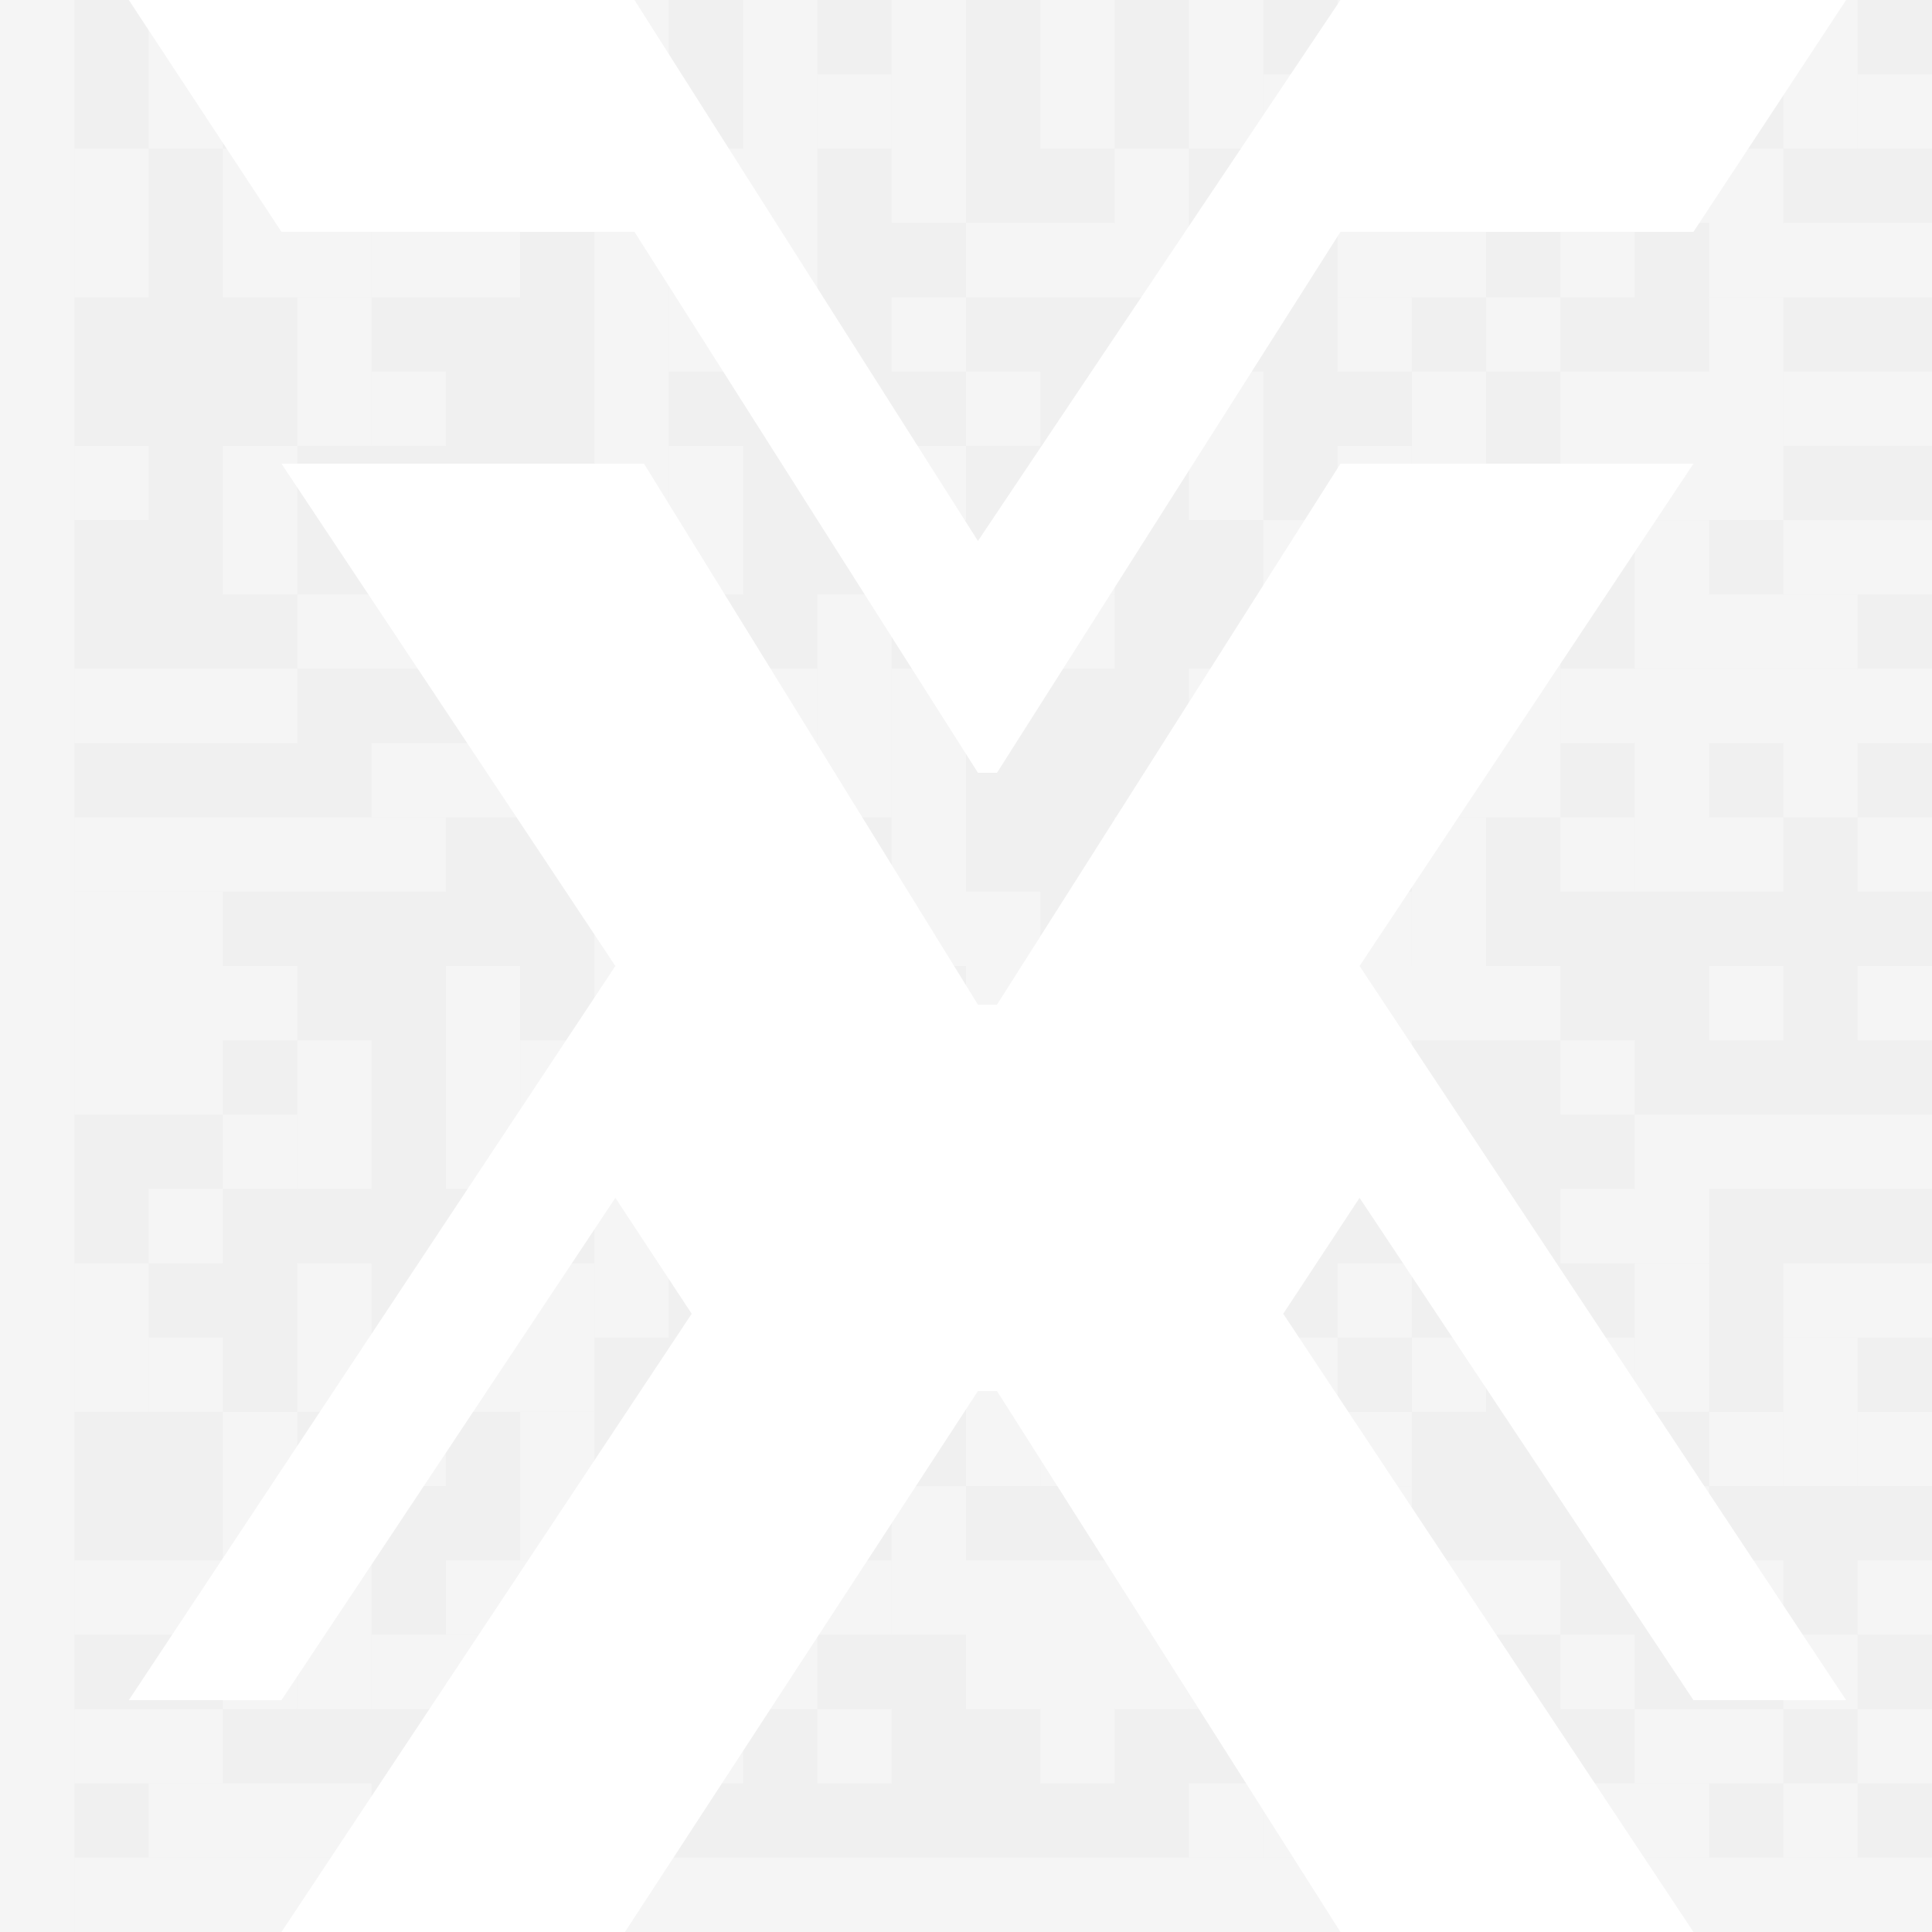
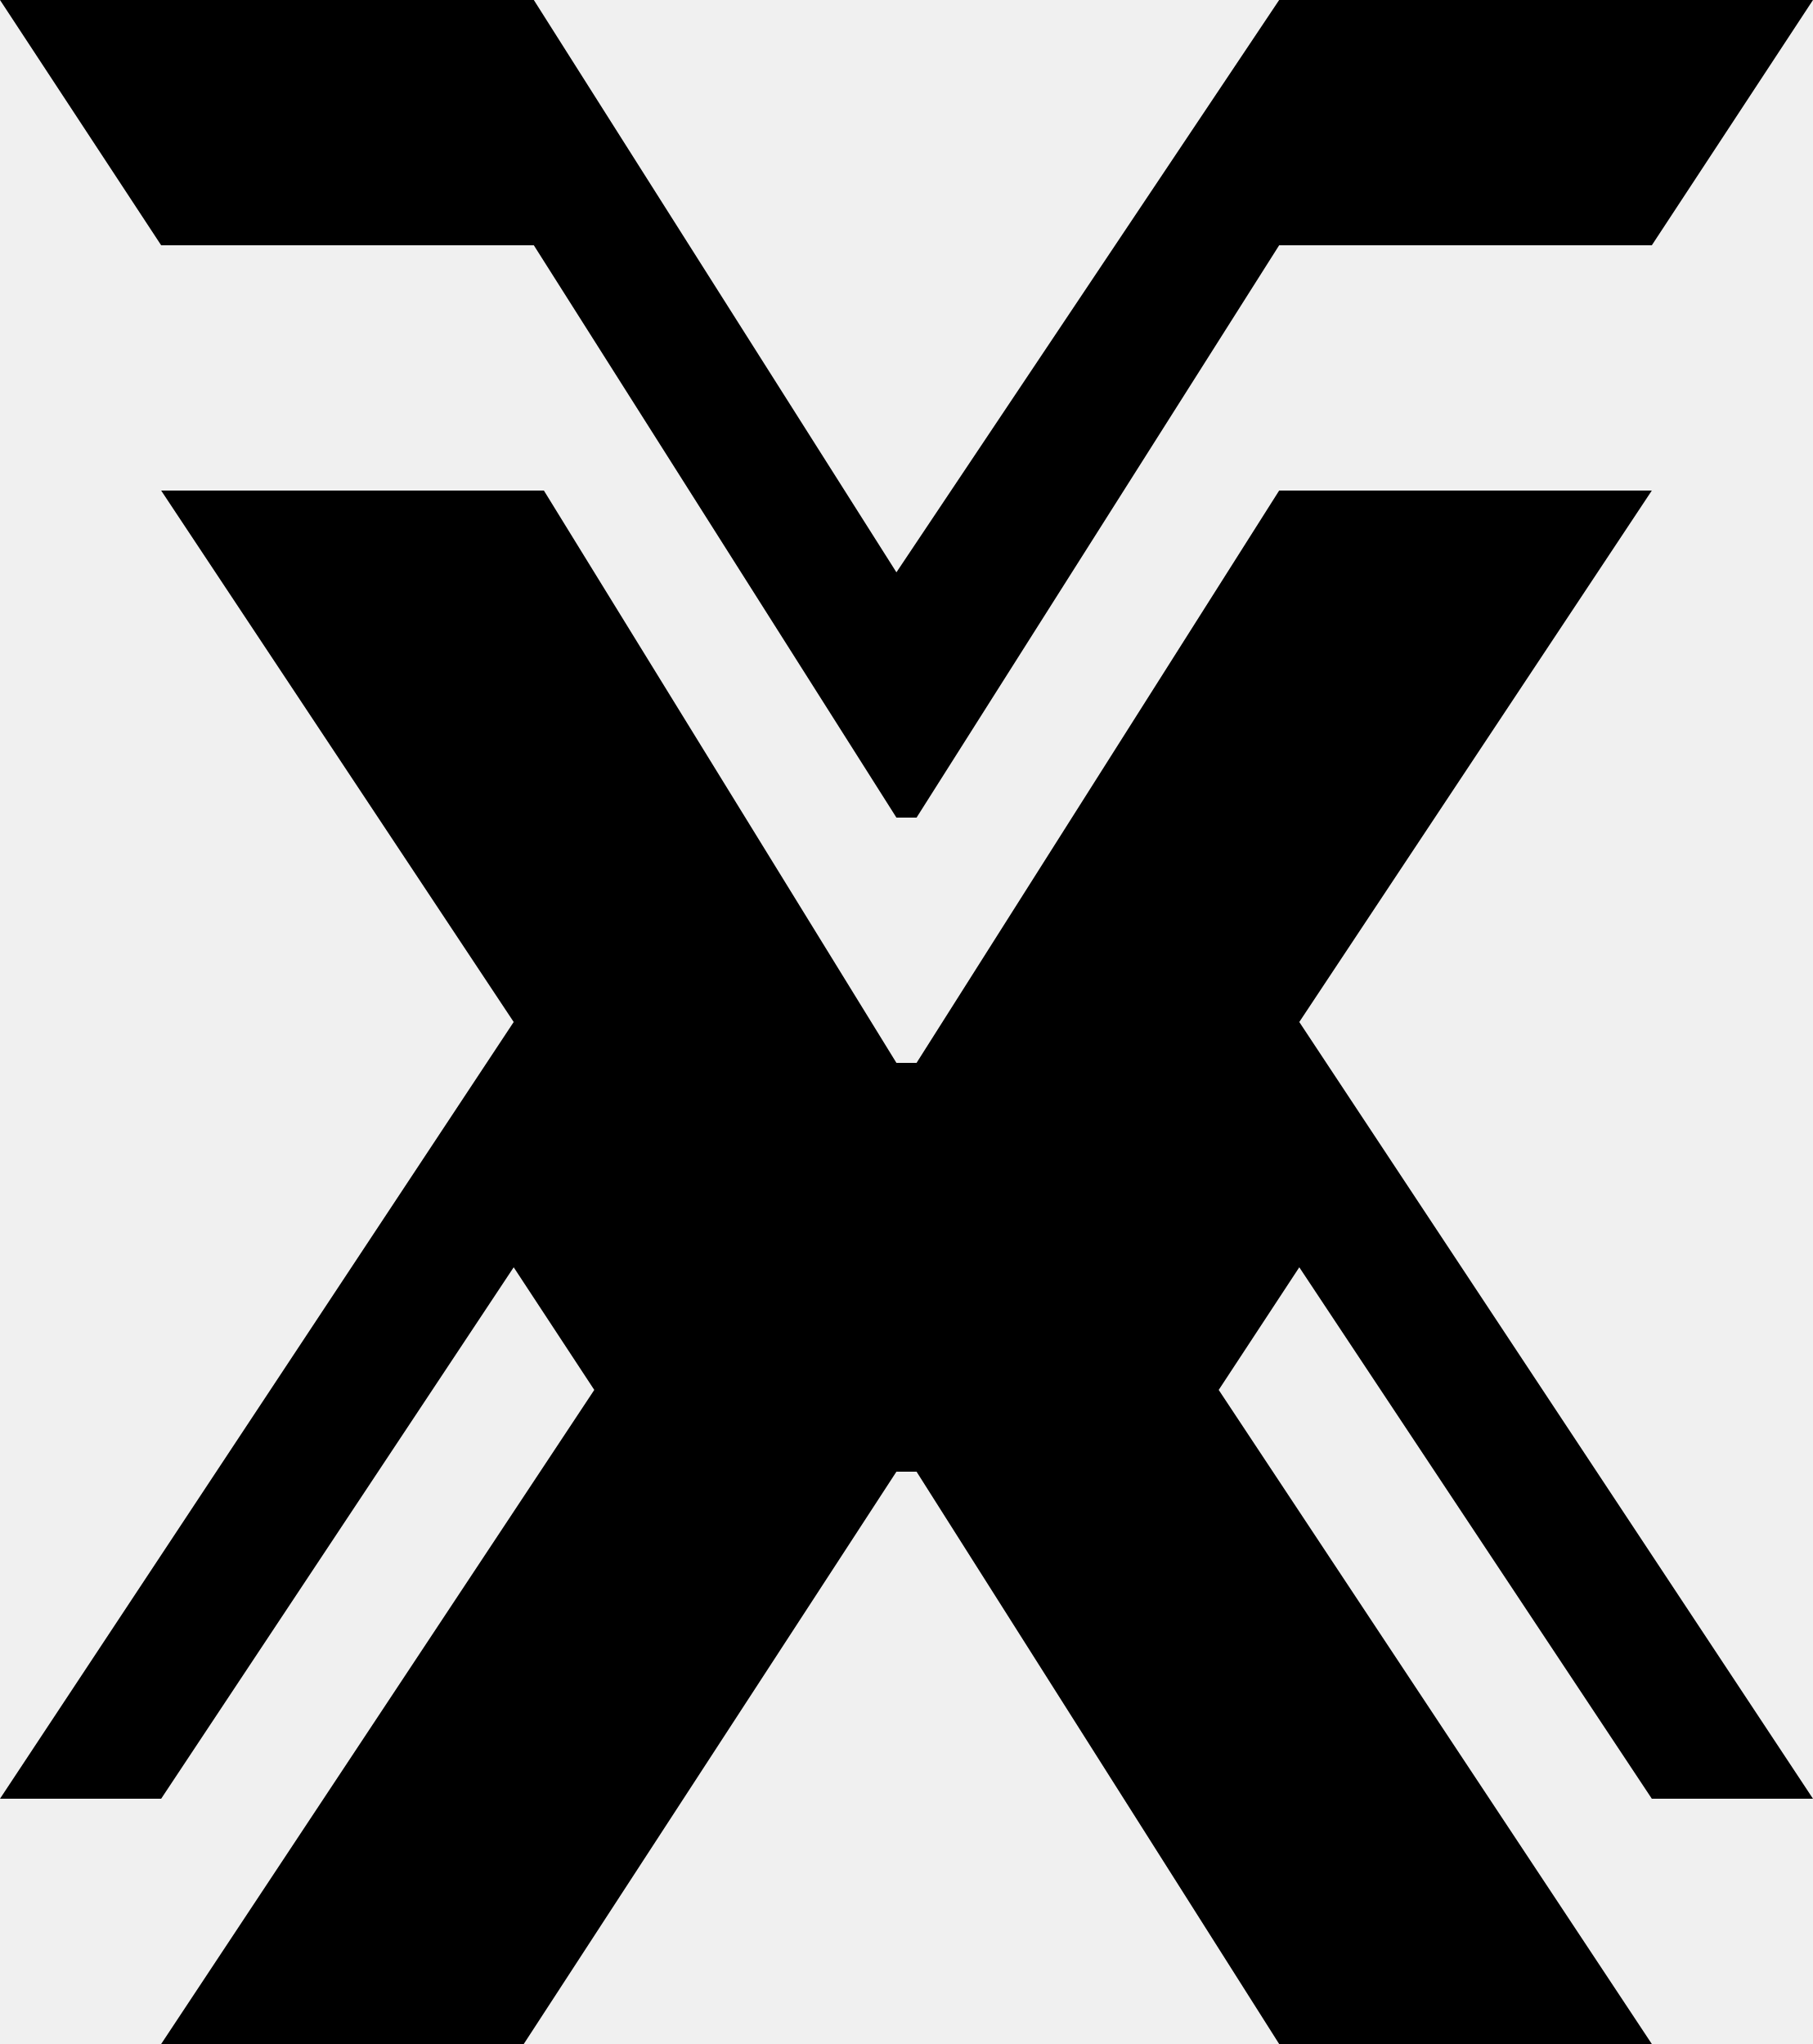
- <svg xmlns="http://www.w3.org/2000/svg" width="45" height="45" viewBox="0 0 45 45" fill="none">
-   <g opacity="0.31">
-     <path d="M0 0H1.731V45H0V0Z" fill="white" />
-     <path d="M3.462 0H5.192V3.462H3.462V0Z" fill="white" />
-     <path d="M1.731 3.462H3.462V6.923H1.731V3.462Z" fill="white" />
-     <path d="M6.923 0H8.654V1.731H6.923V0Z" fill="white" />
-     <path d="M10.385 0H12.115V1.731H10.385V0Z" fill="white" />
-     <path d="M8.654 1.731H10.385V3.462H8.654V1.731Z" fill="white" />
-     <path d="M5.192 3.462H8.654V6.923H5.192V3.462Z" fill="white" />
-     <path d="M8.654 5.192H12.115V6.923H8.654V5.192Z" fill="white" />
-     <path d="M10.385 3.462H12.115V5.192H10.385V3.462Z" fill="white" />
-     <path d="M6.923 6.923H8.654V10.385H6.923V6.923Z" fill="white" />
-     <path d="M8.654 8.654H10.385V10.385H8.654V8.654Z" fill="white" />
-     <path d="M5.192 10.385H6.923V13.846H5.192V10.385Z" fill="white" />
-     <path d="M1.731 10.385H3.462V12.115H1.731V10.385Z" fill="white" />
-     <path d="M1.731 15.577H6.923V17.308H1.731V15.577Z" fill="white" />
-     <path d="M6.923 13.846H10.385V15.577H6.923V13.846Z" fill="white" />
-     <path d="M10.385 12.115H13.846V13.846H10.385V12.115Z" fill="white" />
-     <path d="M12.115 13.846H15.577V15.577H12.115V13.846Z" fill="white" />
-     <path d="M13.846 0H15.577V3.462H13.846V0Z" fill="white" />
-     <path d="M17.308 0H19.038V8.654H17.308V0Z" fill="white" />
-     <path d="M15.577 3.462H17.308V8.654H15.577V3.462Z" fill="white" />
-     <path d="M13.846 5.192H15.577V12.115H13.846V5.192Z" fill="white" />
-     <path d="M15.577 10.385H17.308V13.846H15.577V10.385Z" fill="white" />
-     <path d="M19.038 10.385H22.5V12.115H19.038V10.385Z" fill="white" />
-     <path d="M22.5 8.654H24.231V10.385H22.5V8.654Z" fill="white" />
-     <path d="M20.769 6.923H22.5V8.654H20.769V6.923Z" fill="white" />
-     <path d="M19.038 1.731H20.769V3.462H19.038V1.731Z" fill="white" />
-     <path d="M20.769 0H22.5V5.192H20.769V0Z" fill="white" />
-     <path d="M22.5 5.192H27.692V6.923H22.5V5.192Z" fill="white" />
-     <path d="M25.962 3.462H27.692V5.192H25.962V3.462Z" fill="white" />
-     <path d="M24.231 0H25.962V3.462H24.231V0Z" fill="white" />
-     <path d="M27.692 0H29.423V3.462H27.692V0Z" fill="white" />
-     <path d="M29.423 1.731H31.154V3.462H29.423V1.731Z" fill="white" />
-     <path d="M31.154 0H32.885V1.731H31.154V0Z" fill="white" />
-     <path d="M32.885 1.731H34.615V3.462H32.885V1.731Z" fill="white" />
-     <path d="M34.615 0H36.346V5.192H34.615V0Z" fill="white" />
-     <path d="M38.077 0H39.808V1.731H38.077V0Z" fill="white" />
-     <path d="M41.538 0H43.269V3.462H41.538V0Z" fill="white" />
-     <path d="M43.269 1.731H45V3.462H43.269V1.731Z" fill="white" />
-     <path d="M38.077 3.462H41.538V5.192H38.077V3.462Z" fill="white" />
-     <path d="M39.808 5.192H45V6.923H39.808V5.192Z" fill="white" />
-     <path d="M39.808 6.923H41.538V12.115H39.808V6.923Z" fill="white" />
-     <path d="M41.538 8.654H45V10.385H41.538V8.654Z" fill="white" />
-     <path d="M36.346 8.654H39.808V12.115H36.346V8.654Z" fill="white" />
-     <path d="M36.346 5.192H38.077V6.923H36.346V5.192Z" fill="white" />
-     <path d="M34.615 6.923H36.346V8.654H34.615V6.923Z" fill="white" />
-     <path d="M31.154 5.192H34.615V6.923H31.154V5.192Z" fill="white" />
-     <path d="M31.154 6.923H32.885V8.654H31.154V6.923Z" fill="white" />
-     <path d="M32.885 8.654H34.615V12.115H32.885V8.654Z" fill="white" />
-     <path d="M27.692 8.654H29.423V12.115H27.692V8.654Z" fill="white" />
-     <path d="M31.154 10.385H32.885V13.846H31.154V10.385Z" fill="white" />
-     <path d="M29.423 12.115H31.154V13.846H29.423V12.115Z" fill="white" />
-     <path d="M19.038 13.846H20.769V19.038H19.038V13.846Z" fill="white" />
-     <path d="M22.5 13.846H25.962V15.577H22.5V13.846Z" fill="white" />
-     <path d="M24.231 12.115H25.962V13.846H24.231V12.115Z" fill="white" />
-     <path d="M13.846 15.577H19.038V17.308H13.846V15.577Z" fill="white" />
-     <path d="M15.577 17.308H19.038V20.769H15.577V17.308Z" fill="white" />
-     <path d="M20.769 15.577H22.5V22.5H20.769V15.577Z" fill="white" />
-     <path d="M22.5 20.769H24.231V24.231H22.5V20.769Z" fill="white" />
-     <path d="M17.308 20.769H19.038V22.5H17.308V20.769Z" fill="white" />
-     <path d="M15.577 22.5H17.308V24.231H15.577V22.5Z" fill="white" />
-     <path d="M13.846 19.038H15.577V31.154H13.846V19.038Z" fill="white" />
-     <path d="M8.654 17.308H13.846V19.038H8.654V17.308Z" fill="white" />
-     <path d="M1.731 19.038H10.385V20.769H1.731V19.038Z" fill="white" />
-     <path d="M1.731 20.769H5.192V25.962H1.731V20.769Z" fill="white" />
-     <path d="M5.192 22.5H6.923V24.231H5.192V22.5Z" fill="white" />
-     <path d="M6.923 24.231H8.654V27.692H6.923V24.231Z" fill="white" />
-     <path d="M5.192 25.962H6.923V27.692H5.192V25.962Z" fill="white" />
-     <path d="M3.462 27.692H5.192V29.423H3.462V27.692Z" fill="white" />
-     <path d="M1.731 29.423H3.462V32.885H1.731V29.423Z" fill="white" />
-     <path d="M3.462 31.154H5.192V32.885H3.462V31.154Z" fill="white" />
-     <path d="M1.731 36.346H5.192V38.077H1.731V36.346Z" fill="white" />
-     <path d="M5.192 32.885H6.923V36.346H5.192V32.885Z" fill="white" />
-     <path d="M6.923 34.615H8.654V39.808H6.923V34.615Z" fill="white" />
-     <path d="M5.192 38.077H6.923V39.808H5.192V38.077Z" fill="white" />
-     <path d="M1.731 39.808H5.192V41.538H1.731V39.808Z" fill="white" />
-     <path d="M1.731 43.269H45V45H1.731V43.269Z" fill="white" />
-     <path d="M3.462 41.538H8.654V43.269H3.462V41.538Z" fill="white" />
-     <path d="M8.654 38.077H15.577V39.808H8.654V38.077Z" fill="white" />
-     <path d="M10.385 36.346H13.846V38.077H10.385V36.346Z" fill="white" />
-     <path d="M10.385 39.808H12.115V43.269H10.385V39.808Z" fill="white" />
-     <path d="M15.577 39.808H17.308V41.538H15.577V39.808Z" fill="white" />
-     <path d="M19.038 39.808H20.769V41.538H19.038V39.808Z" fill="white" />
-     <path d="M15.577 32.885H17.308V36.346H15.577V32.885Z" fill="white" />
-     <path d="M6.923 29.423H8.654V32.885H6.923V29.423Z" fill="white" />
-     <path d="M8.654 31.154H10.385V34.615H8.654V31.154Z" fill="white" />
-     <path d="M10.385 29.423H13.846V32.885H10.385V29.423Z" fill="white" />
-     <path d="M12.115 32.885H13.846V36.346H12.115V32.885Z" fill="white" />
-     <path d="M10.385 22.5H12.115V27.692H10.385V22.5Z" fill="white" />
-     <path d="M12.115 24.231H13.846V27.692H12.115V24.231Z" fill="white" />
-     <path d="M15.577 27.692H19.038V29.423H15.577V27.692Z" fill="white" />
-     <path d="M17.308 29.423H19.038V32.885H17.308V29.423Z" fill="white" />
-     <path d="M20.769 24.231H22.5V25.962H20.769V24.231Z" fill="white" />
-     <path d="M19.038 29.423H25.962V31.154H19.038V29.423Z" fill="white" />
-     <path d="M20.769 27.692H22.5V29.423H20.769V27.692Z" fill="white" />
-     <path d="M17.308 36.346H19.038V39.808H17.308V36.346Z" fill="white" />
-     <path d="M20.769 34.615H22.5V38.077H20.769V34.615Z" fill="white" />
-     <path d="M19.038 36.346H20.769V38.077H19.038V36.346Z" fill="white" />
-     <path d="M22.5 36.346H27.692V39.808H22.5V36.346Z" fill="white" />
-     <path d="M27.692 38.077H29.423V39.808H27.692V38.077Z" fill="white" />
-     <path d="M24.231 39.808H25.962V41.538H24.231V39.808Z" fill="white" />
-     <path d="M22.5 31.154H24.231V34.615H22.5V31.154Z" fill="white" />
-     <path d="M24.231 32.885H32.885V34.615H24.231V32.885Z" fill="white" />
-     <path d="M27.692 34.615H32.885V36.346H27.692V34.615Z" fill="white" />
-     <path d="M31.154 36.346H36.346V38.077H31.154V36.346Z" fill="white" />
-     <path d="M36.346 38.077H38.077V39.808H36.346V38.077Z" fill="white" />
-     <path d="M32.885 41.538H34.615V43.269H32.885V41.538Z" fill="white" />
-     <path d="M29.423 39.808H31.154V43.269H29.423V39.808Z" fill="white" />
-     <path d="M27.692 41.538H29.423V43.269H27.692V41.538Z" fill="white" />
-     <path d="M24.231 22.5H25.962V25.962H24.231V22.5Z" fill="white" />
-     <path d="M25.962 24.231H27.692V29.423H25.962V24.231Z" fill="white" />
-     <path d="M24.231 27.692H25.962V29.423H24.231V27.692Z" fill="white" />
-     <path d="M27.692 25.962H29.423V32.885H27.692V25.962Z" fill="white" />
-     <path d="M29.423 31.154H31.154V32.885H29.423V31.154Z" fill="white" />
-     <path d="M27.692 15.577H31.154V19.038H27.692V15.577Z" fill="white" />
-     <path d="M31.154 17.308H36.346V19.038H31.154V17.308Z" fill="white" />
-     <path d="M34.615 13.846H36.346V17.308H34.615V13.846Z" fill="white" />
-     <path d="M36.346 15.577H45V17.308H36.346V15.577Z" fill="white" />
-     <path d="M38.077 12.115H39.808V15.577H38.077V12.115Z" fill="white" />
-     <path d="M39.808 13.846H43.269V15.577H39.808V13.846Z" fill="white" />
-     <path d="M41.538 12.115H45V13.846H41.538V12.115Z" fill="white" />
-     <path d="M25.962 19.038H29.423V22.5H25.962V19.038Z" fill="white" />
-     <path d="M27.692 22.5H36.346V24.231H27.692V22.5Z" fill="white" />
-     <path d="M32.885 19.038H34.615V22.5H32.885V19.038Z" fill="white" />
-     <path d="M29.423 20.769H32.885V22.5H29.423V20.769Z" fill="white" />
-     <path d="M31.154 24.231H32.885V27.692H31.154V24.231Z" fill="white" />
-     <path d="M32.885 27.692H34.615V29.423H32.885V27.692Z" fill="white" />
-     <path d="M31.154 29.423H32.885V31.154H31.154V29.423Z" fill="white" />
-     <path d="M32.885 31.154H34.615V32.885H32.885V31.154Z" fill="white" />
-     <path d="M36.346 24.231H38.077V25.962H36.346V24.231Z" fill="white" />
-     <path d="M38.077 17.308H39.808V20.769H38.077V17.308Z" fill="white" />
-     <path d="M36.346 19.038H38.077V20.769H36.346V19.038Z" fill="white" />
-     <path d="M39.808 19.038H41.538V20.769H39.808V19.038Z" fill="white" />
-     <path d="M41.538 17.308H43.269V19.038H41.538V17.308Z" fill="white" />
-     <path d="M43.269 19.038H45V20.769H43.269V19.038Z" fill="white" />
-     <path d="M39.808 22.5H41.538V24.231H39.808V22.5Z" fill="white" />
-     <path d="M43.269 22.5H45V24.231H43.269V22.5Z" fill="white" />
-     <path d="M38.077 25.962H45V27.692H38.077V25.962Z" fill="white" />
-     <path d="M36.346 27.692H39.808V29.423H36.346V27.692Z" fill="white" />
-     <path d="M38.077 29.423H39.808V32.885H38.077V29.423Z" fill="white" />
-     <path d="M36.346 31.154H38.077V32.885H36.346V31.154Z" fill="white" />
-     <path d="M41.538 29.423H45V31.154H41.538V29.423Z" fill="white" />
-     <path d="M41.538 31.154H43.269V34.615H41.538V31.154Z" fill="white" />
-     <path d="M43.269 32.885H45V34.615H43.269V32.885Z" fill="white" />
-     <path d="M39.808 32.885H41.538V34.615H39.808V32.885Z" fill="white" />
-     <path d="M38.077 34.615H39.808V36.346H38.077V34.615Z" fill="white" />
-     <path d="M39.808 36.346H41.538V38.077H39.808V36.346Z" fill="white" />
-     <path d="M43.269 36.346H45V38.077H43.269V36.346Z" fill="white" />
-     <path d="M41.538 38.077H43.269V39.808H41.538V38.077Z" fill="white" />
-     <path d="M43.269 39.808H45V41.538H43.269V39.808Z" fill="white" />
-     <path d="M38.077 39.808H41.538V41.538H38.077V39.808Z" fill="white" />
-     <path d="M36.346 41.538H39.808V43.269H36.346V41.538Z" fill="white" />
-     <path d="M41.538 41.538H43.269V43.269H41.538V41.538Z" fill="white" />
-   </g>
-   <path d="M3 0H14.778L22.778 12.6L31.222 0H43L39.444 5.4H31.222L23.222 18H22.778L14.778 5.4H6.556L3 0Z" fill="white" />
-   <path d="M6.556 10.8H15L22.778 23.4H23.222L31.222 10.8H39.444L31.667 22.5L43 39.6H39.444L31.667 27.9L29.889 30.6L39.444 45H31.222L23.222 32.4H22.778L14.556 45H6.556L16.111 30.6L14.333 27.9L6.556 39.6H3L14.333 22.5L6.556 10.8Z" fill="white" />
+ <svg xmlns="http://www.w3.org/2000/svg" width="47" height="53" viewBox="0 0 47 53" fill="none">
+   <path d="M0 0H13.839L23.239 14.84L33.161 0H47L42.822 6.36H33.161L23.761 21.2H23.239L13.839 6.36H4.178L0 0Z" fill="currentColor" />
+   <path d="M4.178 12.72H14.1L23.239 27.56H23.761L33.161 12.72H42.822L33.683 26.5L47 46.64H42.822L33.683 32.86L31.594 36.04L42.822 53H33.161L23.761 38.16H23.239L13.578 53H4.178L15.406 36.04L13.317 32.86L4.178 46.64H0L13.317 26.5L4.178 12.72Z" fill="currentColor" />
</svg>
